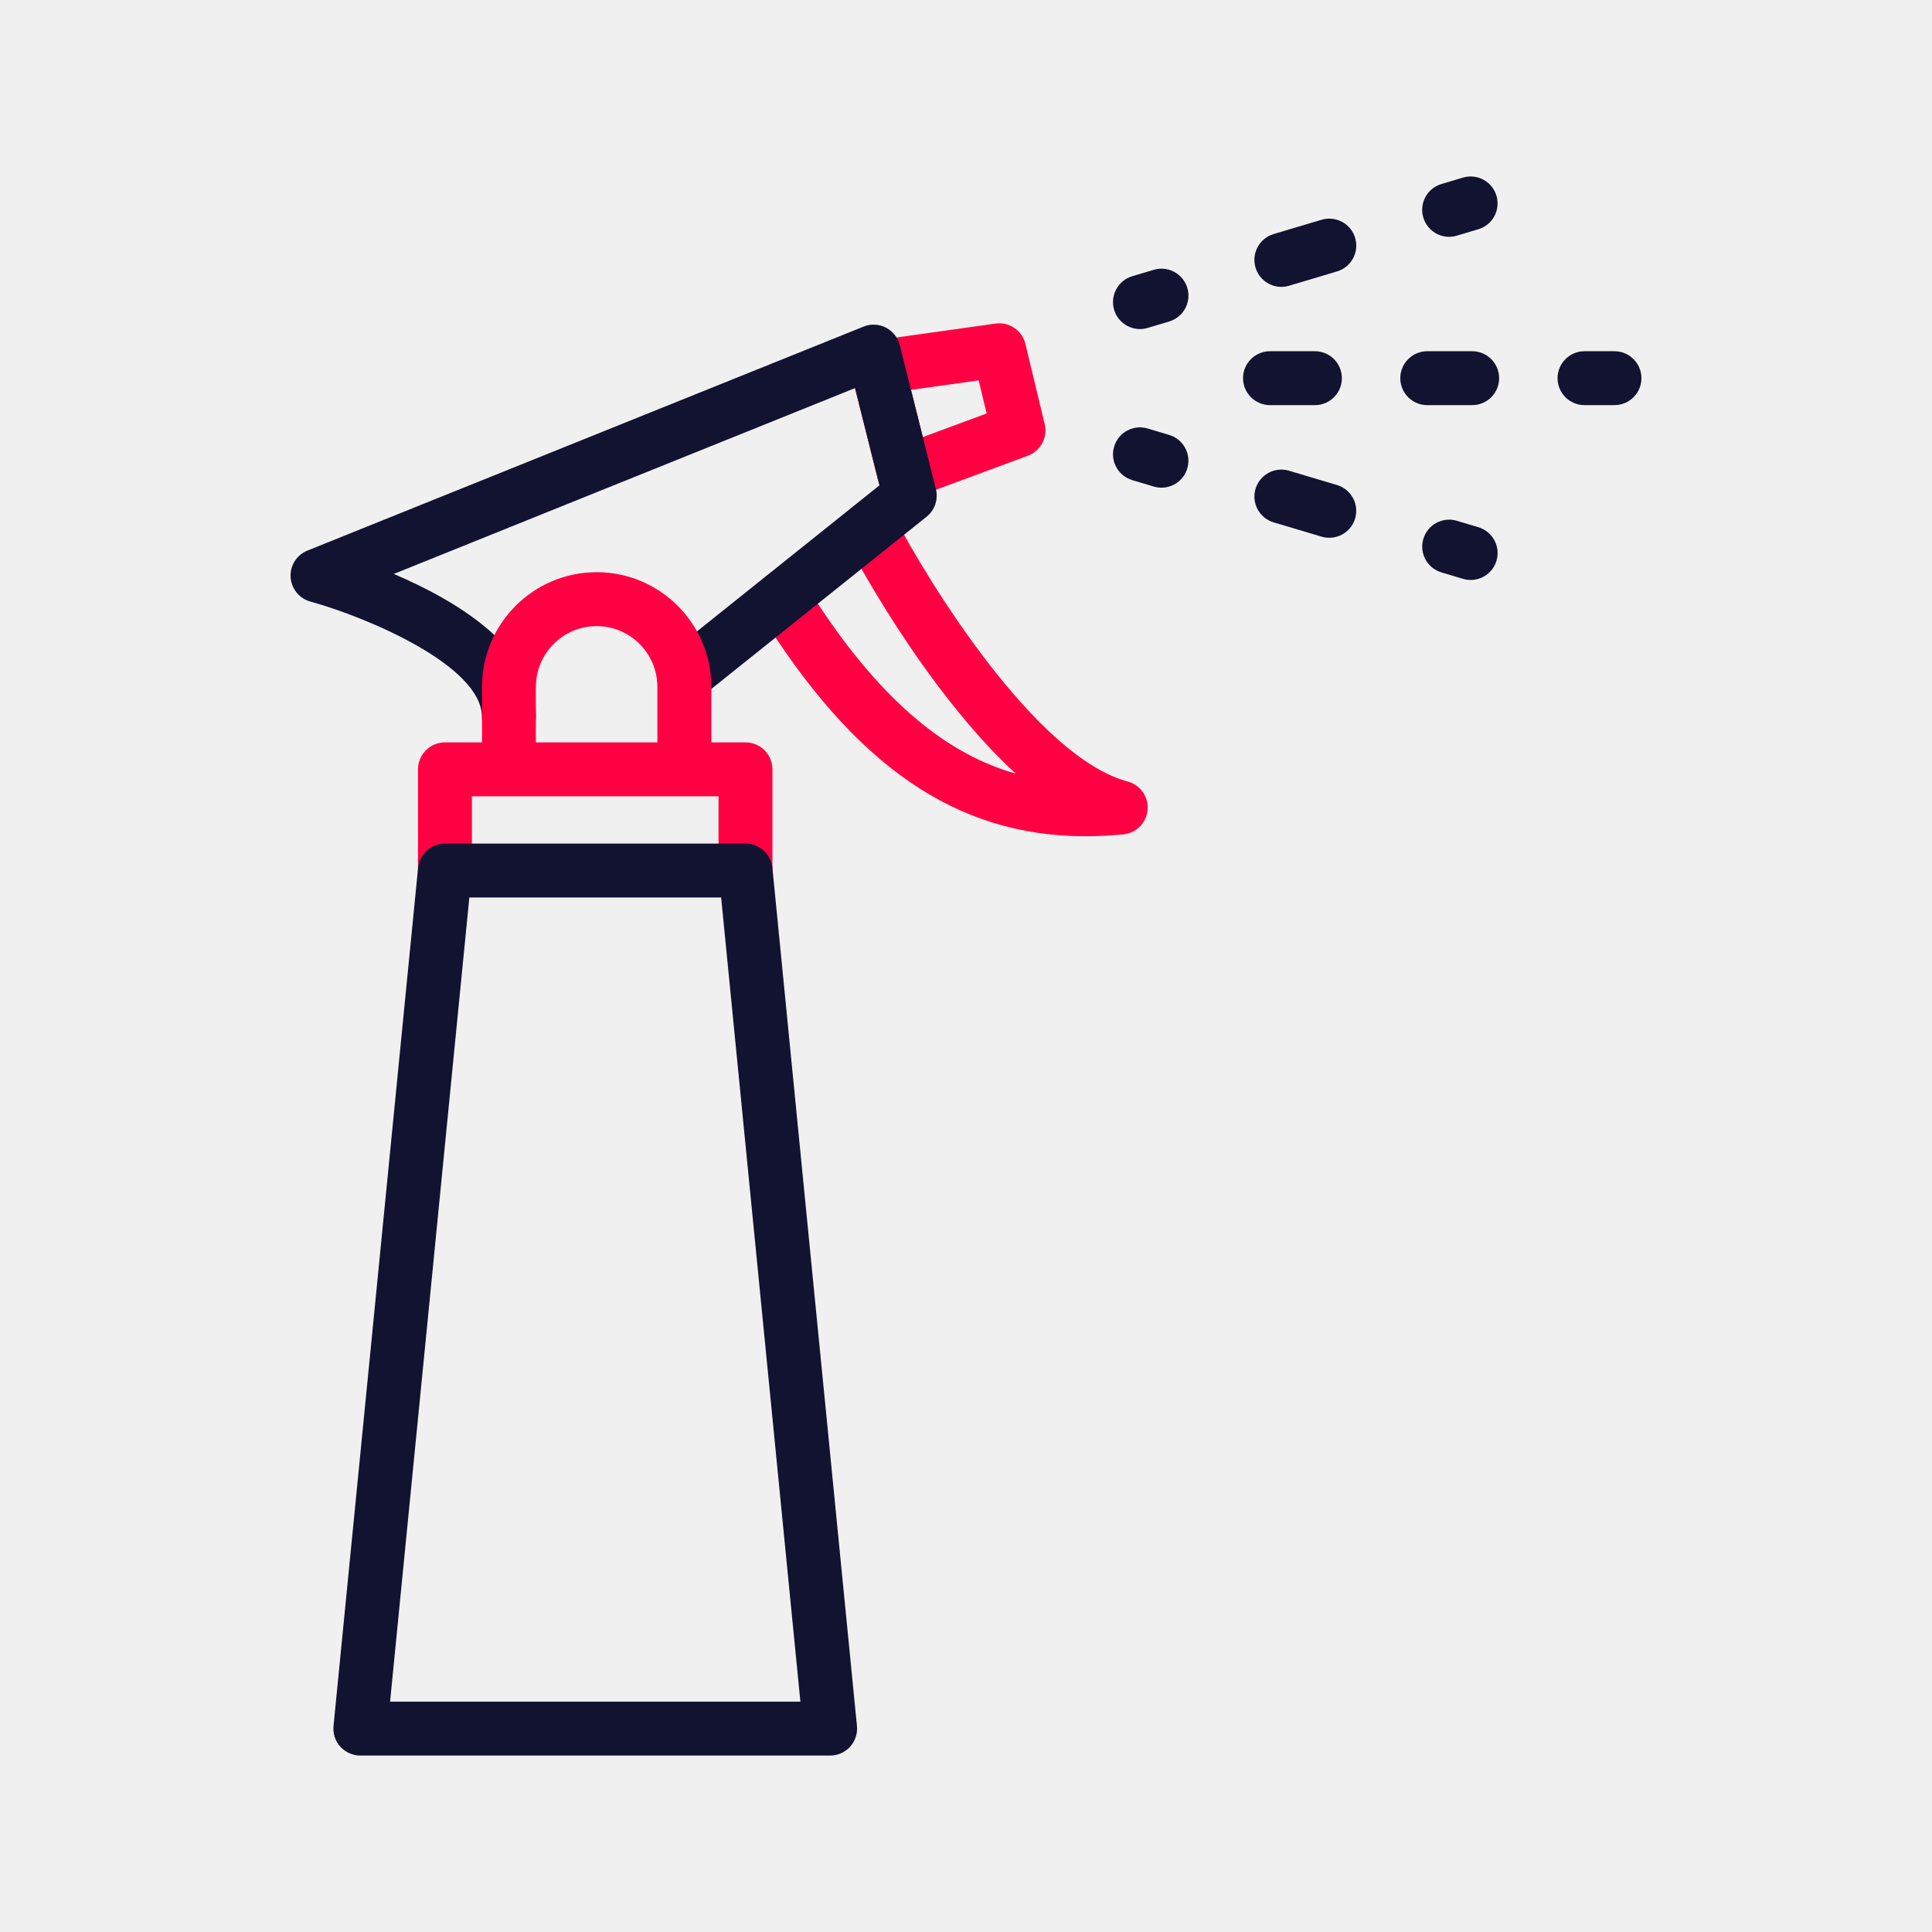
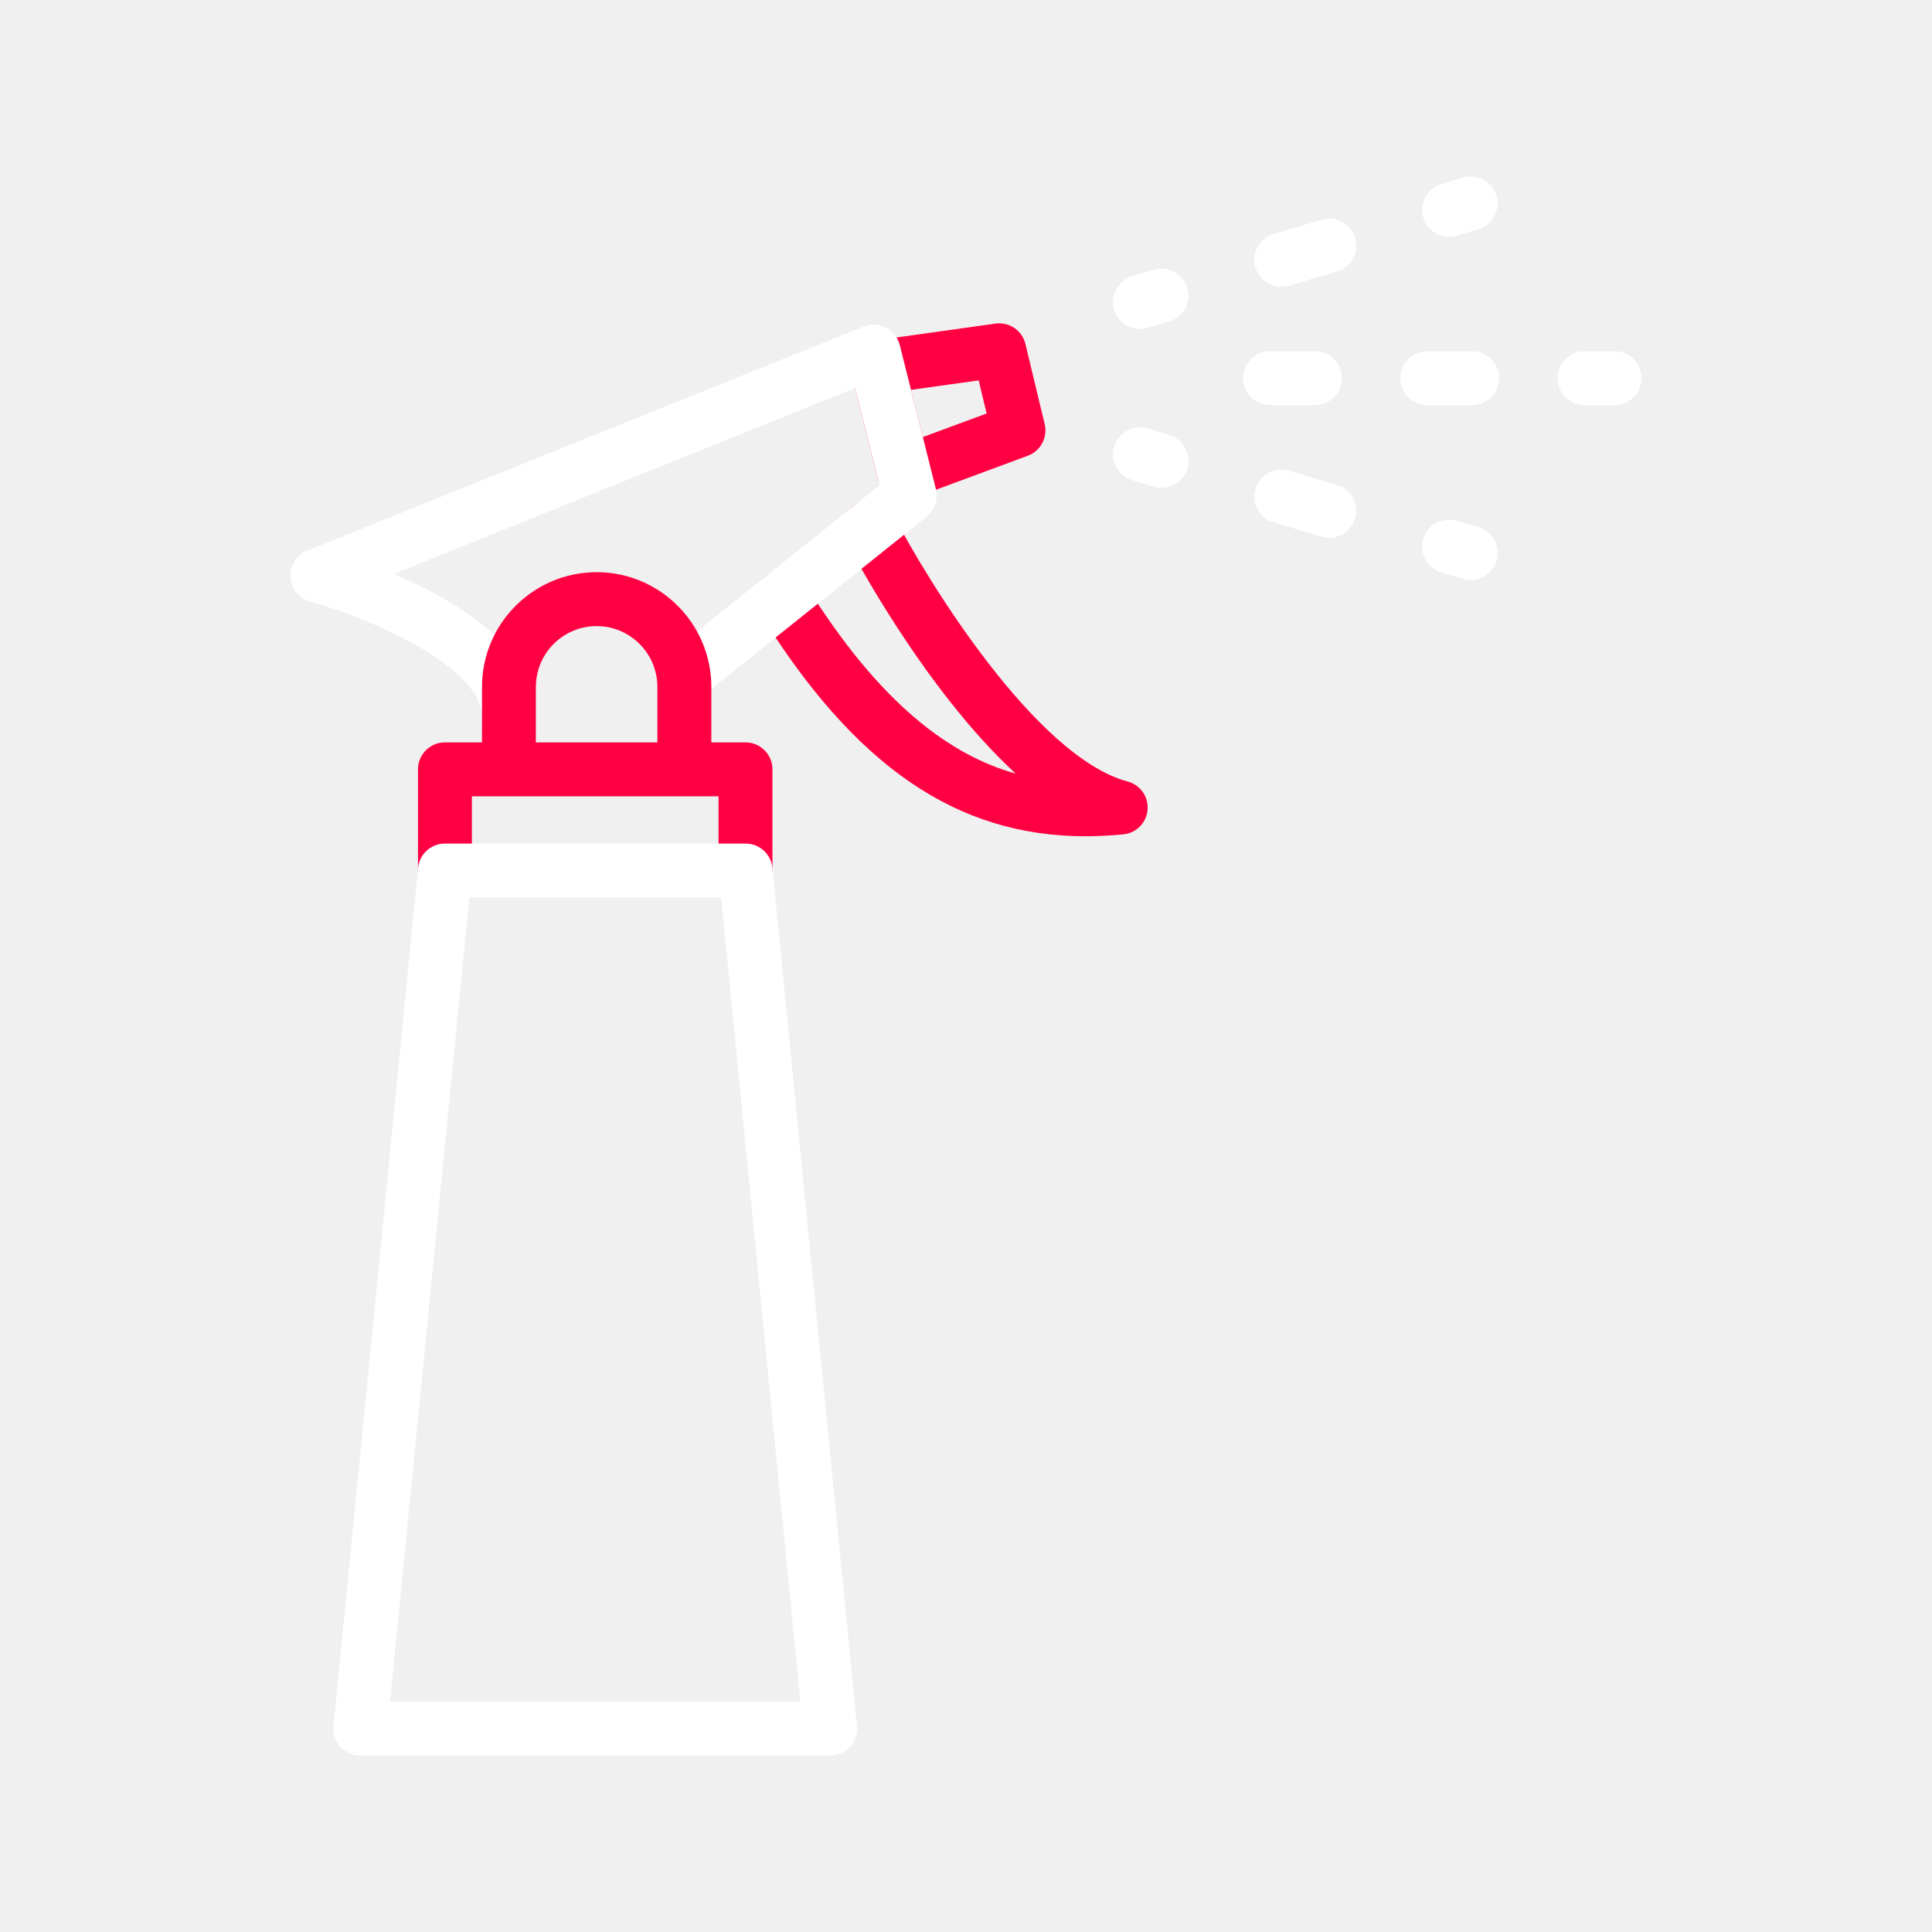
<svg xmlns="http://www.w3.org/2000/svg" width="430" height="430" viewBox="0 0 430 430" fill="none">
  <path d="M201.21 111.23C200.25 111.23 199.28 111 198.41 110.54C196.9 109.74 195.8 108.34 195.39 106.69L189.51 83.22C189.1 81.57 189.4 79.82 190.35 78.41C191.3 77 192.81 76.06 194.49 75.82L221.56 72.02C224.63 71.59 227.51 73.56 228.23 76.56L232.51 94.4C233.22 97.35 231.61 100.37 228.76 101.43L203.3 110.86C202.62 111.1 201.91 111.23 201.21 111.23ZM202.76 86.77L205.39 97.28L219.59 92.03L217.82 84.66L202.76 86.77Z" fill="#FF0043" />
  <path d="M241.6 186.12C212.81 186.12 190.14 170.42 168.97 136.21C167.23 133.39 168.1 129.69 170.92 127.95C173.74 126.21 177.44 127.08 179.18 129.9C195.9 156.92 211.67 168.13 226.06 172.18C205.44 153.23 189.13 121.97 188.23 120.22C186.71 117.28 187.86 113.66 190.81 112.14C193.75 110.62 197.37 111.77 198.89 114.72C206.45 129.34 230.53 168.47 250.98 173.94C253.78 174.69 255.65 177.33 255.41 180.22C255.17 183.11 252.91 185.42 250.02 185.7C247.17 185.97 244.36 186.12 241.6 186.12Z" fill="#FF0043" />
-   <path d="M113.27 165.6C109.96 165.6 107.27 162.91 107.27 159.6C107.27 148.11 81.54 137.32 69.08 133.89C66.6 133.21 64.83 131.02 64.68 128.45C64.53 125.88 66.04 123.5 68.43 122.54L192.2 72.69C193.81 72.04 195.62 72.12 197.16 72.91C198.7 73.7 199.83 75.12 200.26 76.8L208.3 108.86C208.87 111.14 208.06 113.54 206.23 115L155.93 155.25C153.34 157.32 149.57 156.9 147.5 154.31C145.43 151.72 145.85 147.95 148.44 145.88L195.73 108.03L190.3 86.38L87.64 127.74C101.44 133.61 119.27 144.18 119.27 159.6C119.27 162.91 116.59 165.6 113.27 165.6Z" fill="#121331" />
+   <path d="M113.27 165.6C109.96 165.6 107.27 162.91 107.27 159.6C107.27 148.11 81.54 137.32 69.08 133.89C66.6 133.21 64.83 131.02 64.68 128.45C64.53 125.88 66.04 123.5 68.43 122.54L192.2 72.69C193.81 72.04 195.62 72.12 197.16 72.91C198.7 73.7 199.83 75.12 200.26 76.8L208.3 108.86C208.87 111.14 208.06 113.54 206.23 115L155.93 155.25C153.34 157.32 149.57 156.9 147.5 154.31C145.43 151.72 145.85 147.95 148.44 145.88L195.73 108.03L190.3 86.38L87.64 127.74C101.44 133.61 119.27 144.18 119.27 159.6C119.27 162.91 116.59 165.6 113.27 165.6Z" fill="#FFF" />
  <path d="M165.92 165.23H158.32V152.87C158.32 138.8 146.87 127.35 132.8 127.35C118.73 127.35 107.28 138.8 107.28 152.87V165.23H99.03C95.72 165.23 93.03 167.92 93.03 171.23V193.74C93.03 197.05 95.72 199.74 99.03 199.74C102.34 199.74 105.03 197.05 105.03 193.74V177.23H159.92V193.74C159.92 197.05 162.61 199.74 165.92 199.74C169.23 199.74 171.92 197.05 171.92 193.74V171.23C171.92 167.92 169.24 165.23 165.92 165.23ZM119.27 152.87C119.27 145.41 125.34 139.35 132.79 139.35C140.24 139.35 146.31 145.42 146.31 152.87V165.23H119.26V152.87H119.27Z" fill="#FF0043" />
-   <path d="M253.72 73.24C251.14 73.24 248.75 71.56 247.97 68.95C247.02 65.78 248.83 62.43 252 61.48L256.79 60.05C259.96 59.1 263.31 60.91 264.26 64.08C265.21 67.25 263.4 70.6 260.23 71.55L255.44 72.98C254.86 73.16 254.29 73.24 253.72 73.24Z" fill="#121331" />
-   <path d="M285.19 63.85C282.61 63.85 280.22 62.17 279.44 59.56C278.49 56.38 280.3 53.04 283.47 52.09L294.14 48.91C297.32 47.97 300.66 49.77 301.61 52.94C302.56 56.12 300.75 59.46 297.58 60.41L286.9 63.6C286.33 63.77 285.75 63.85 285.19 63.85Z" fill="#121331" />
-   <path d="M322.53 52.71C319.95 52.71 317.56 51.03 316.78 48.42C315.83 45.24 317.64 41.9 320.81 40.96L325.6 39.53C328.78 38.58 332.12 40.39 333.06 43.56C334.01 46.74 332.2 50.08 329.03 51.02L324.24 52.45C323.68 52.62 323.1 52.71 322.53 52.71Z" fill="#121331" />
-   <path d="M327.33 129.08C326.76 129.08 326.18 129 325.61 128.83L320.82 127.4C317.65 126.45 315.84 123.11 316.79 119.94C317.74 116.77 321.07 114.96 324.25 115.91L329.04 117.34C332.21 118.29 334.02 121.63 333.07 124.8C332.3 127.39 329.91 129.08 327.33 129.08Z" fill="#121331" />
-   <path d="M295.86 119.69C295.29 119.69 294.71 119.61 294.14 119.44L283.47 116.26C280.29 115.31 278.49 111.97 279.44 108.8C280.39 105.63 283.73 103.82 286.9 104.77L297.57 107.95C300.75 108.9 302.55 112.24 301.6 115.41C300.83 118 298.44 119.69 295.86 119.69Z" fill="#121331" />
-   <path d="M258.51 108.54C257.94 108.54 257.36 108.46 256.79 108.29L252 106.86C248.83 105.91 247.02 102.57 247.97 99.4C248.92 96.23 252.26 94.42 255.43 95.37L260.22 96.8C263.39 97.75 265.2 101.09 264.25 104.26C263.48 106.86 261.1 108.54 258.51 108.54Z" fill="#121331" />
-   <path d="M359.33 90.17H352.66C349.35 90.17 346.66 87.48 346.66 84.17C346.66 80.86 349.35 78.17 352.66 78.17H359.33C362.64 78.17 365.33 80.86 365.33 84.17C365.33 87.48 362.64 90.17 359.33 90.17ZM327.66 90.17H317.66C314.35 90.17 311.66 87.48 311.66 84.17C311.66 80.86 314.35 78.17 317.66 78.17H327.66C330.97 78.17 333.66 80.86 333.66 84.17C333.66 87.48 330.97 90.17 327.66 90.17ZM292.66 90.17H282.66C279.35 90.17 276.66 87.48 276.66 84.17C276.66 80.86 279.35 78.17 282.66 78.17H292.66C295.97 78.17 298.66 80.86 298.66 84.17C298.66 87.48 295.97 90.17 292.66 90.17Z" fill="#121331" />
-   <path d="M184.75 390.73H80.2C78.51 390.73 76.89 390.01 75.75 388.76C74.61 387.51 74.06 385.83 74.23 384.14L93.05 193.16C93.35 190.09 95.93 187.75 99.02 187.75H165.94C169.03 187.75 171.61 190.09 171.91 193.16L190.73 384.14C190.9 385.83 190.34 387.5 189.21 388.76C188.06 390.01 186.45 390.73 184.75 390.73ZM86.82 378.73H178.14L160.5 199.75H104.46L86.82 378.73Z" fill="#121331" />
+   <path d="M253.72 73.24C251.14 73.24 248.75 71.56 247.97 68.95C247.02 65.78 248.83 62.43 252 61.48L256.79 60.05C259.96 59.1 263.31 60.91 264.26 64.08C265.21 67.25 263.4 70.6 260.23 71.55L255.44 72.98C254.86 73.16 254.29 73.24 253.72 73.24Z" fill="#FFF" />
+   <path d="M285.19 63.85C282.61 63.85 280.22 62.17 279.44 59.56C278.49 56.38 280.3 53.04 283.47 52.09L294.14 48.91C297.32 47.97 300.66 49.77 301.61 52.94C302.56 56.12 300.75 59.46 297.58 60.41L286.9 63.6C286.33 63.77 285.75 63.85 285.19 63.85Z" fill="#FFF" />
+   <path d="M322.53 52.71C319.95 52.71 317.56 51.03 316.78 48.42C315.83 45.24 317.64 41.9 320.81 40.96L325.6 39.53C328.78 38.58 332.12 40.39 333.06 43.56C334.01 46.74 332.2 50.08 329.03 51.02L324.24 52.45C323.68 52.62 323.1 52.71 322.53 52.71Z" fill="#FFF" />
+   <path d="M327.33 129.08C326.76 129.08 326.18 129 325.61 128.83L320.82 127.4C317.65 126.45 315.84 123.11 316.79 119.94C317.74 116.77 321.07 114.96 324.25 115.91L329.04 117.34C332.21 118.29 334.02 121.63 333.07 124.8C332.3 127.39 329.91 129.08 327.33 129.08Z" fill="#FFF" />
+   <path d="M295.86 119.69C295.29 119.69 294.71 119.61 294.14 119.44L283.47 116.26C280.29 115.31 278.49 111.97 279.44 108.8C280.39 105.63 283.73 103.82 286.9 104.77L297.57 107.95C300.75 108.9 302.55 112.24 301.6 115.41C300.83 118 298.44 119.69 295.86 119.69Z" fill="#FFF" />
+   <path d="M258.51 108.54C257.94 108.54 257.36 108.46 256.79 108.29L252 106.86C248.83 105.91 247.02 102.57 247.97 99.4C248.92 96.23 252.26 94.42 255.43 95.37L260.22 96.8C263.39 97.75 265.2 101.09 264.25 104.26C263.48 106.86 261.1 108.54 258.51 108.54Z" fill="#FFF" />
+   <path d="M359.33 90.17H352.66C349.35 90.17 346.66 87.48 346.66 84.17C346.66 80.86 349.35 78.17 352.66 78.17H359.33C362.64 78.17 365.33 80.86 365.33 84.17C365.33 87.48 362.64 90.17 359.33 90.17ZM327.66 90.17H317.66C314.35 90.17 311.66 87.48 311.66 84.17C311.66 80.86 314.35 78.17 317.66 78.17H327.66C330.97 78.17 333.66 80.86 333.66 84.17C333.66 87.48 330.97 90.17 327.66 90.17ZM292.66 90.17H282.66C279.35 90.17 276.66 87.48 276.66 84.17C276.66 80.86 279.35 78.17 282.66 78.17H292.66C295.97 78.17 298.66 80.86 298.66 84.17C298.66 87.48 295.97 90.17 292.66 90.17Z" fill="#FFF" />
+   <path d="M184.75 390.73H80.2C78.51 390.73 76.89 390.01 75.75 388.76C74.61 387.51 74.06 385.83 74.23 384.14L93.05 193.16C93.35 190.09 95.93 187.75 99.02 187.75H165.94C169.03 187.75 171.61 190.09 171.91 193.16L190.73 384.14C190.9 385.83 190.34 387.5 189.21 388.76C188.06 390.01 186.45 390.73 184.75 390.73ZM86.82 378.73H178.14L160.5 199.75H104.46L86.82 378.73Z" fill="#FFF" />
</svg>
